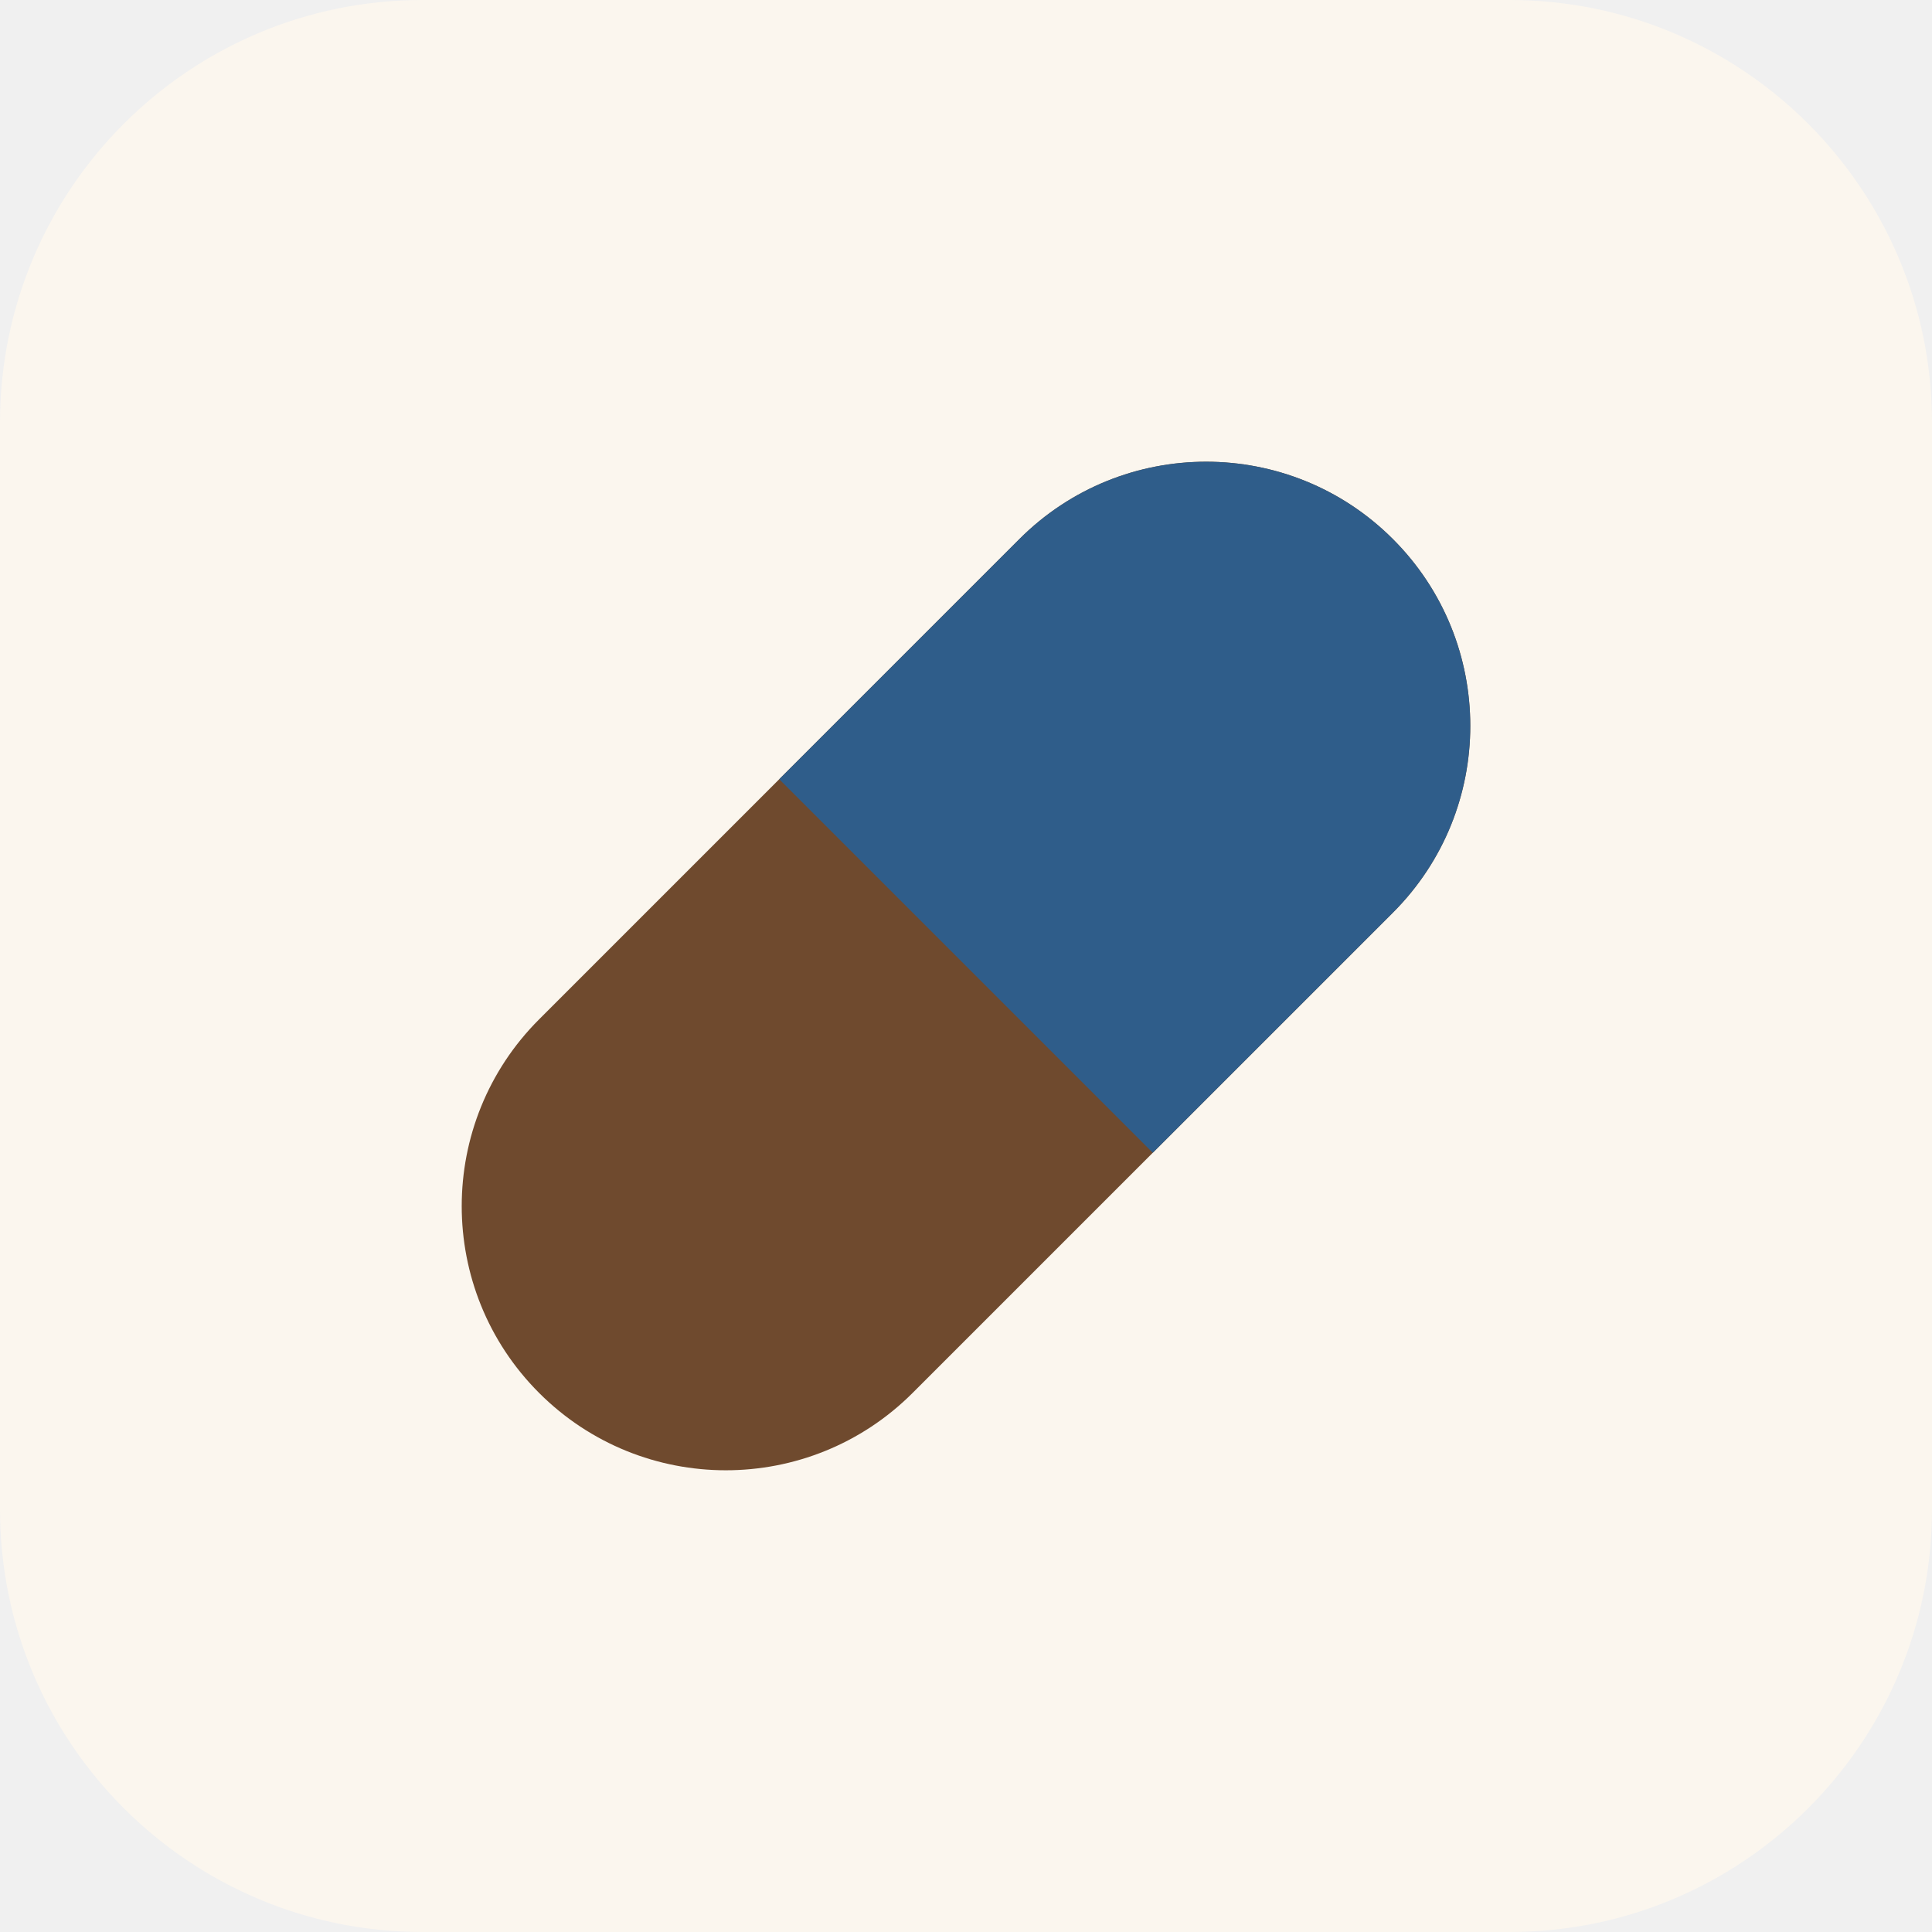
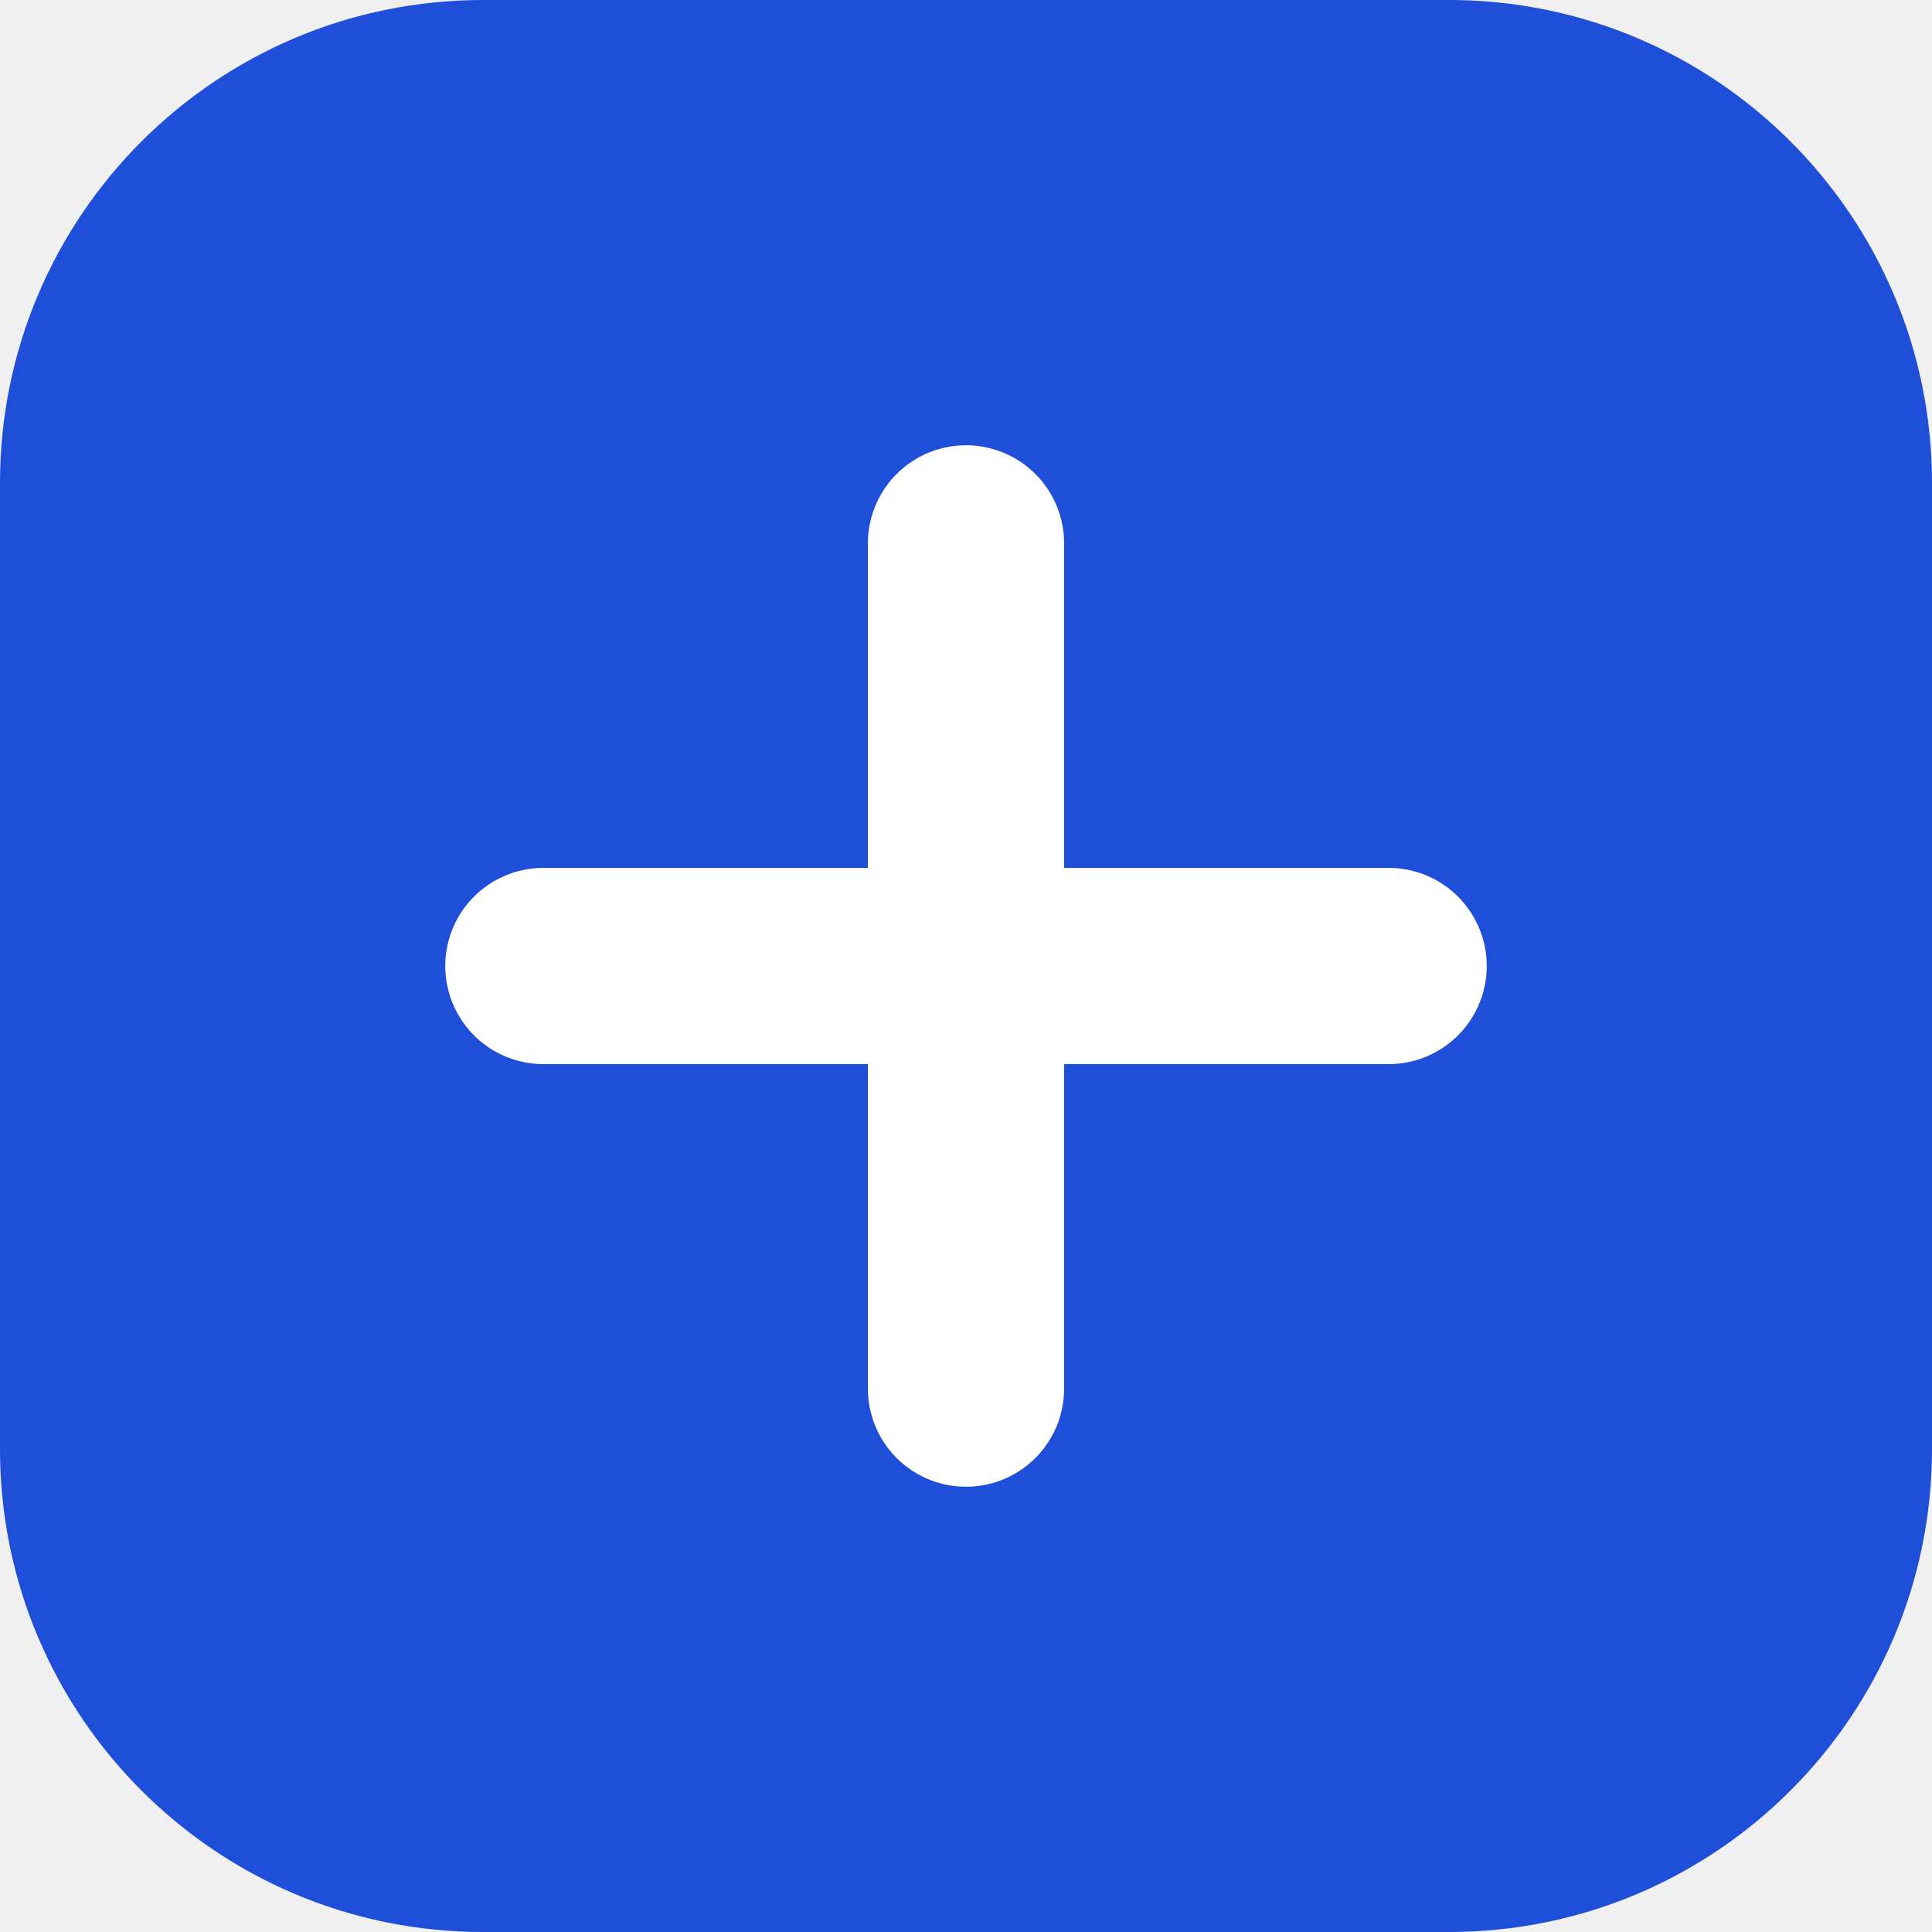
<svg xmlns="http://www.w3.org/2000/svg" viewBox="0 0 512 512">
-   <rect width="512" height="512" rx="112" fill="#FBF6EE" />
-   <g transform="rotate(-45 256 256)">
-     <rect x="96" y="186" width="320" height="140" rx="70" fill="#6F4A2E" />
-     <path d="M256 186h90a70 70 0 0 1 0 140h-90Z" fill="#2F5D8A" />
-   </g>
+   <rect width="512" height="512" rx="128" fill="#1F4FD8" />
+   <path d="M256 144v224M144 256h224" stroke="#FFFFFF" stroke-width="52" stroke-linecap="round" />
</svg>
